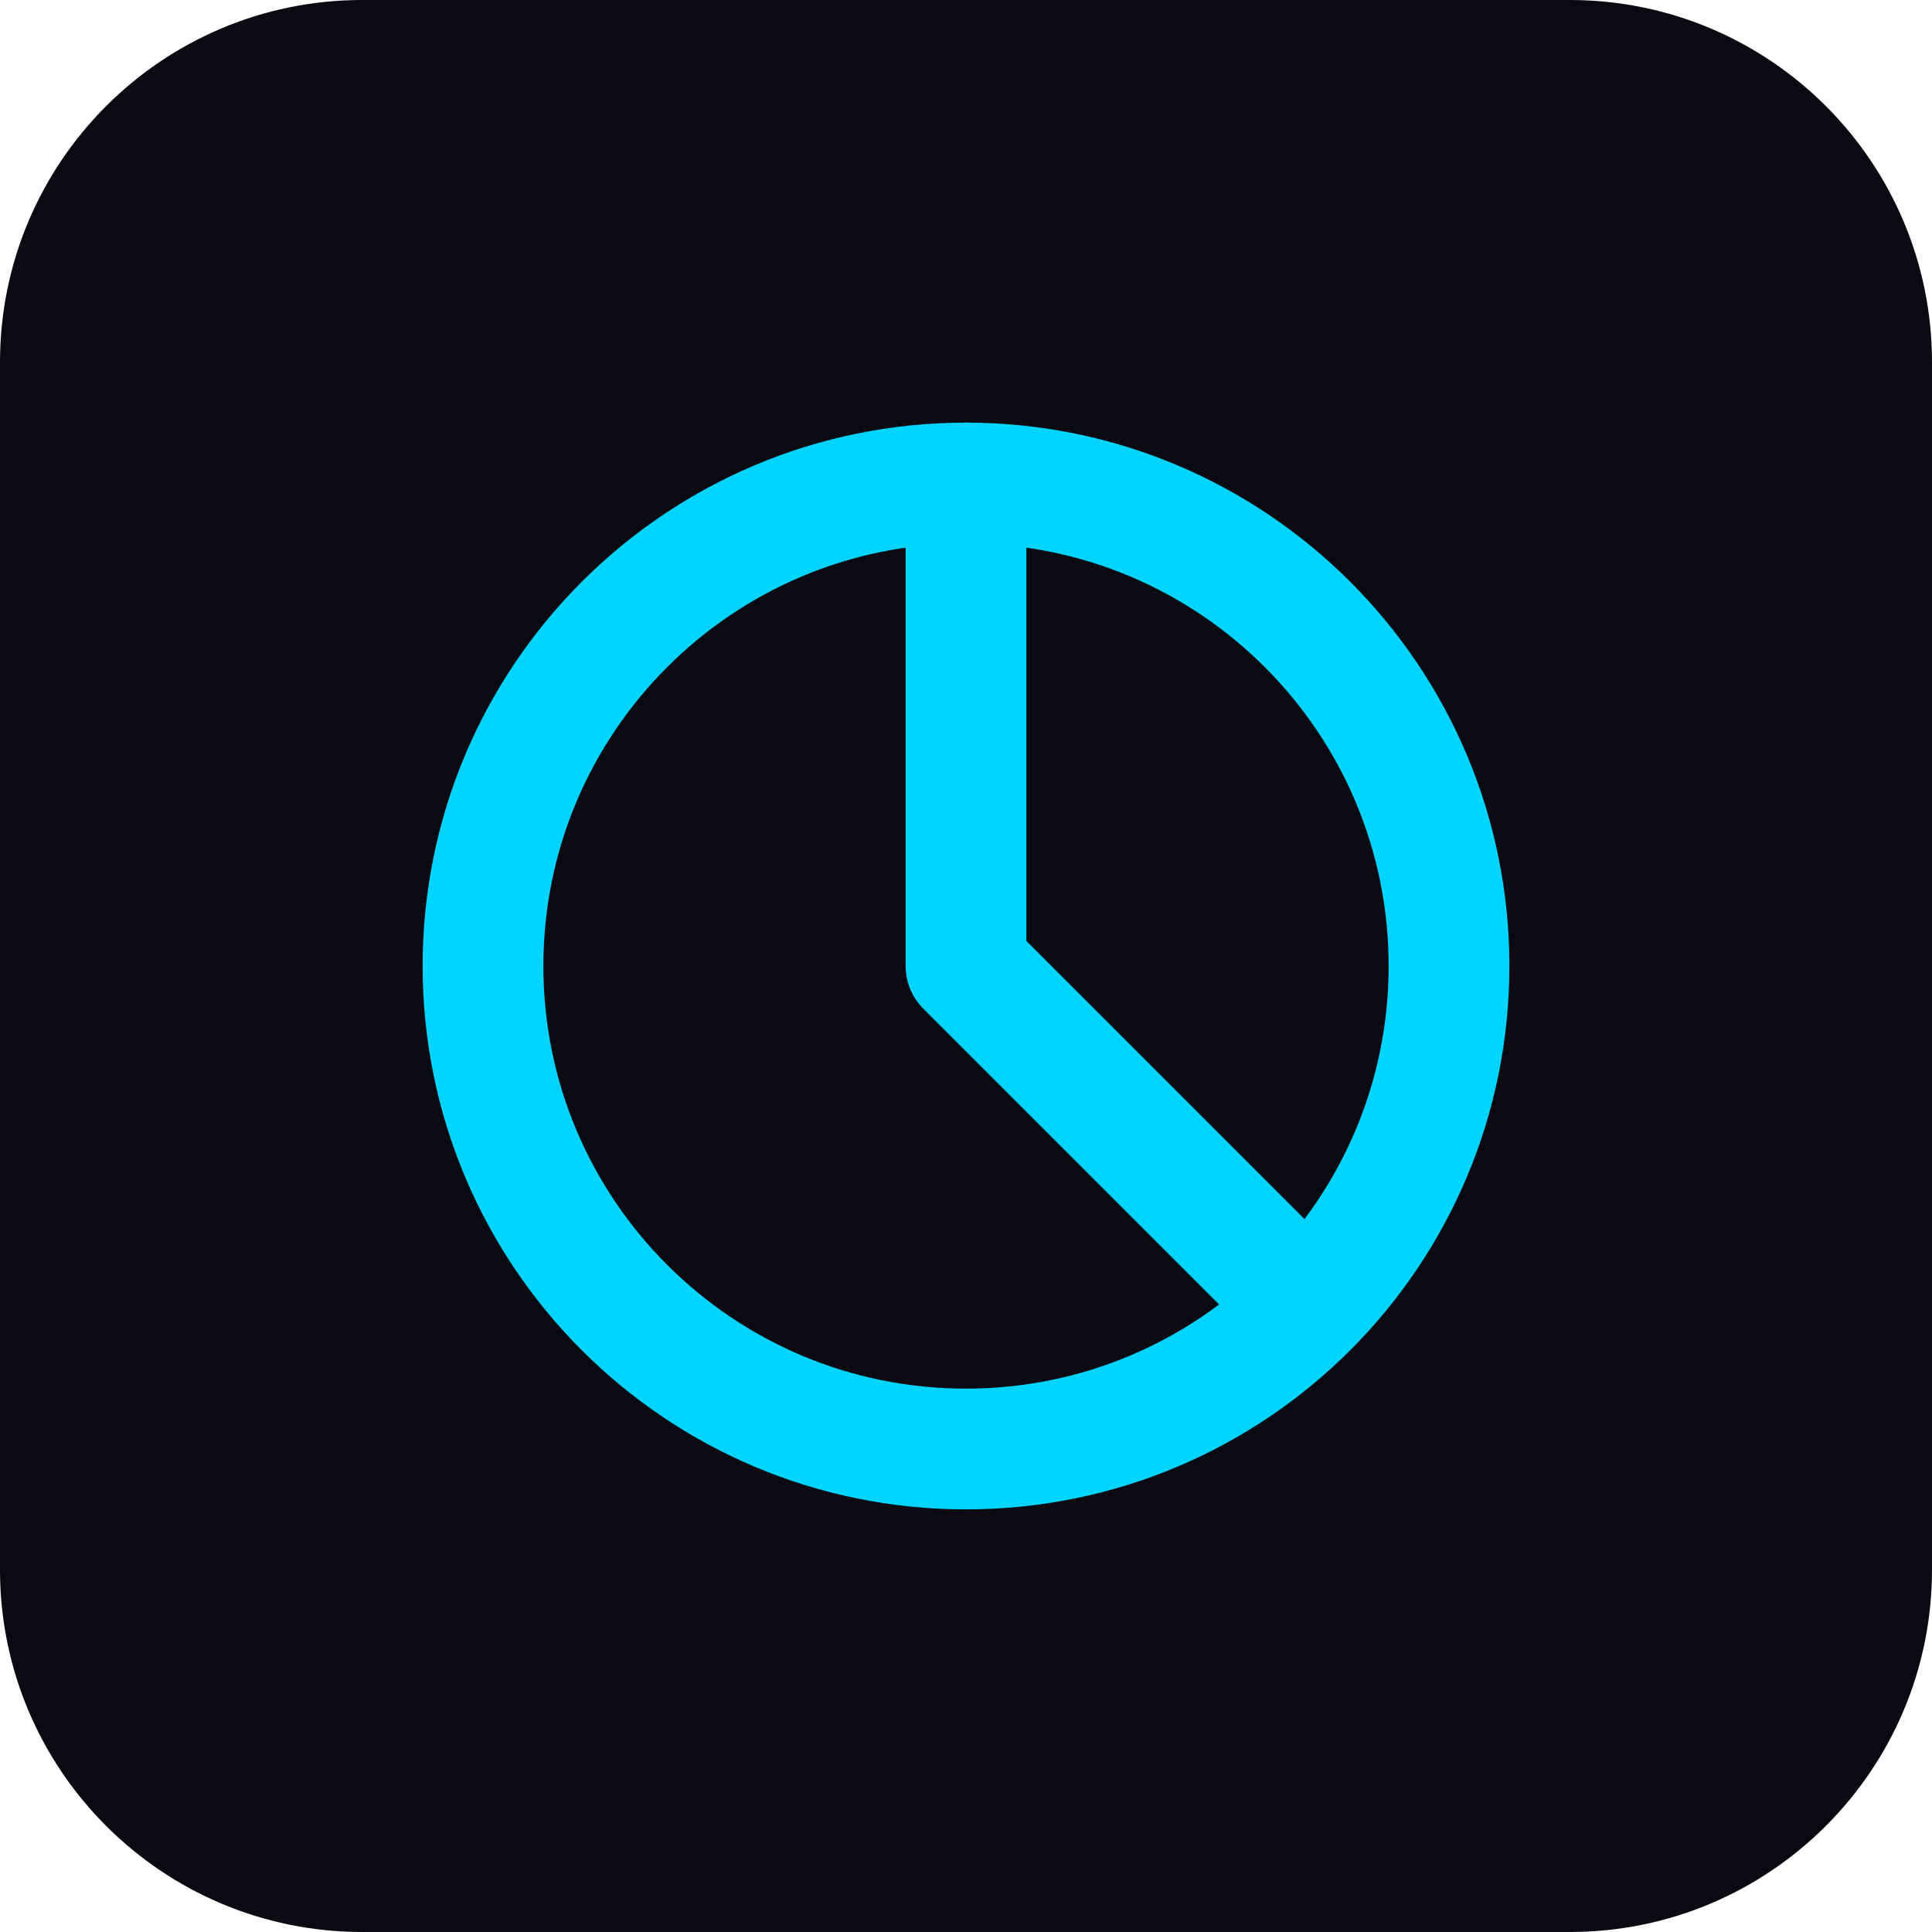
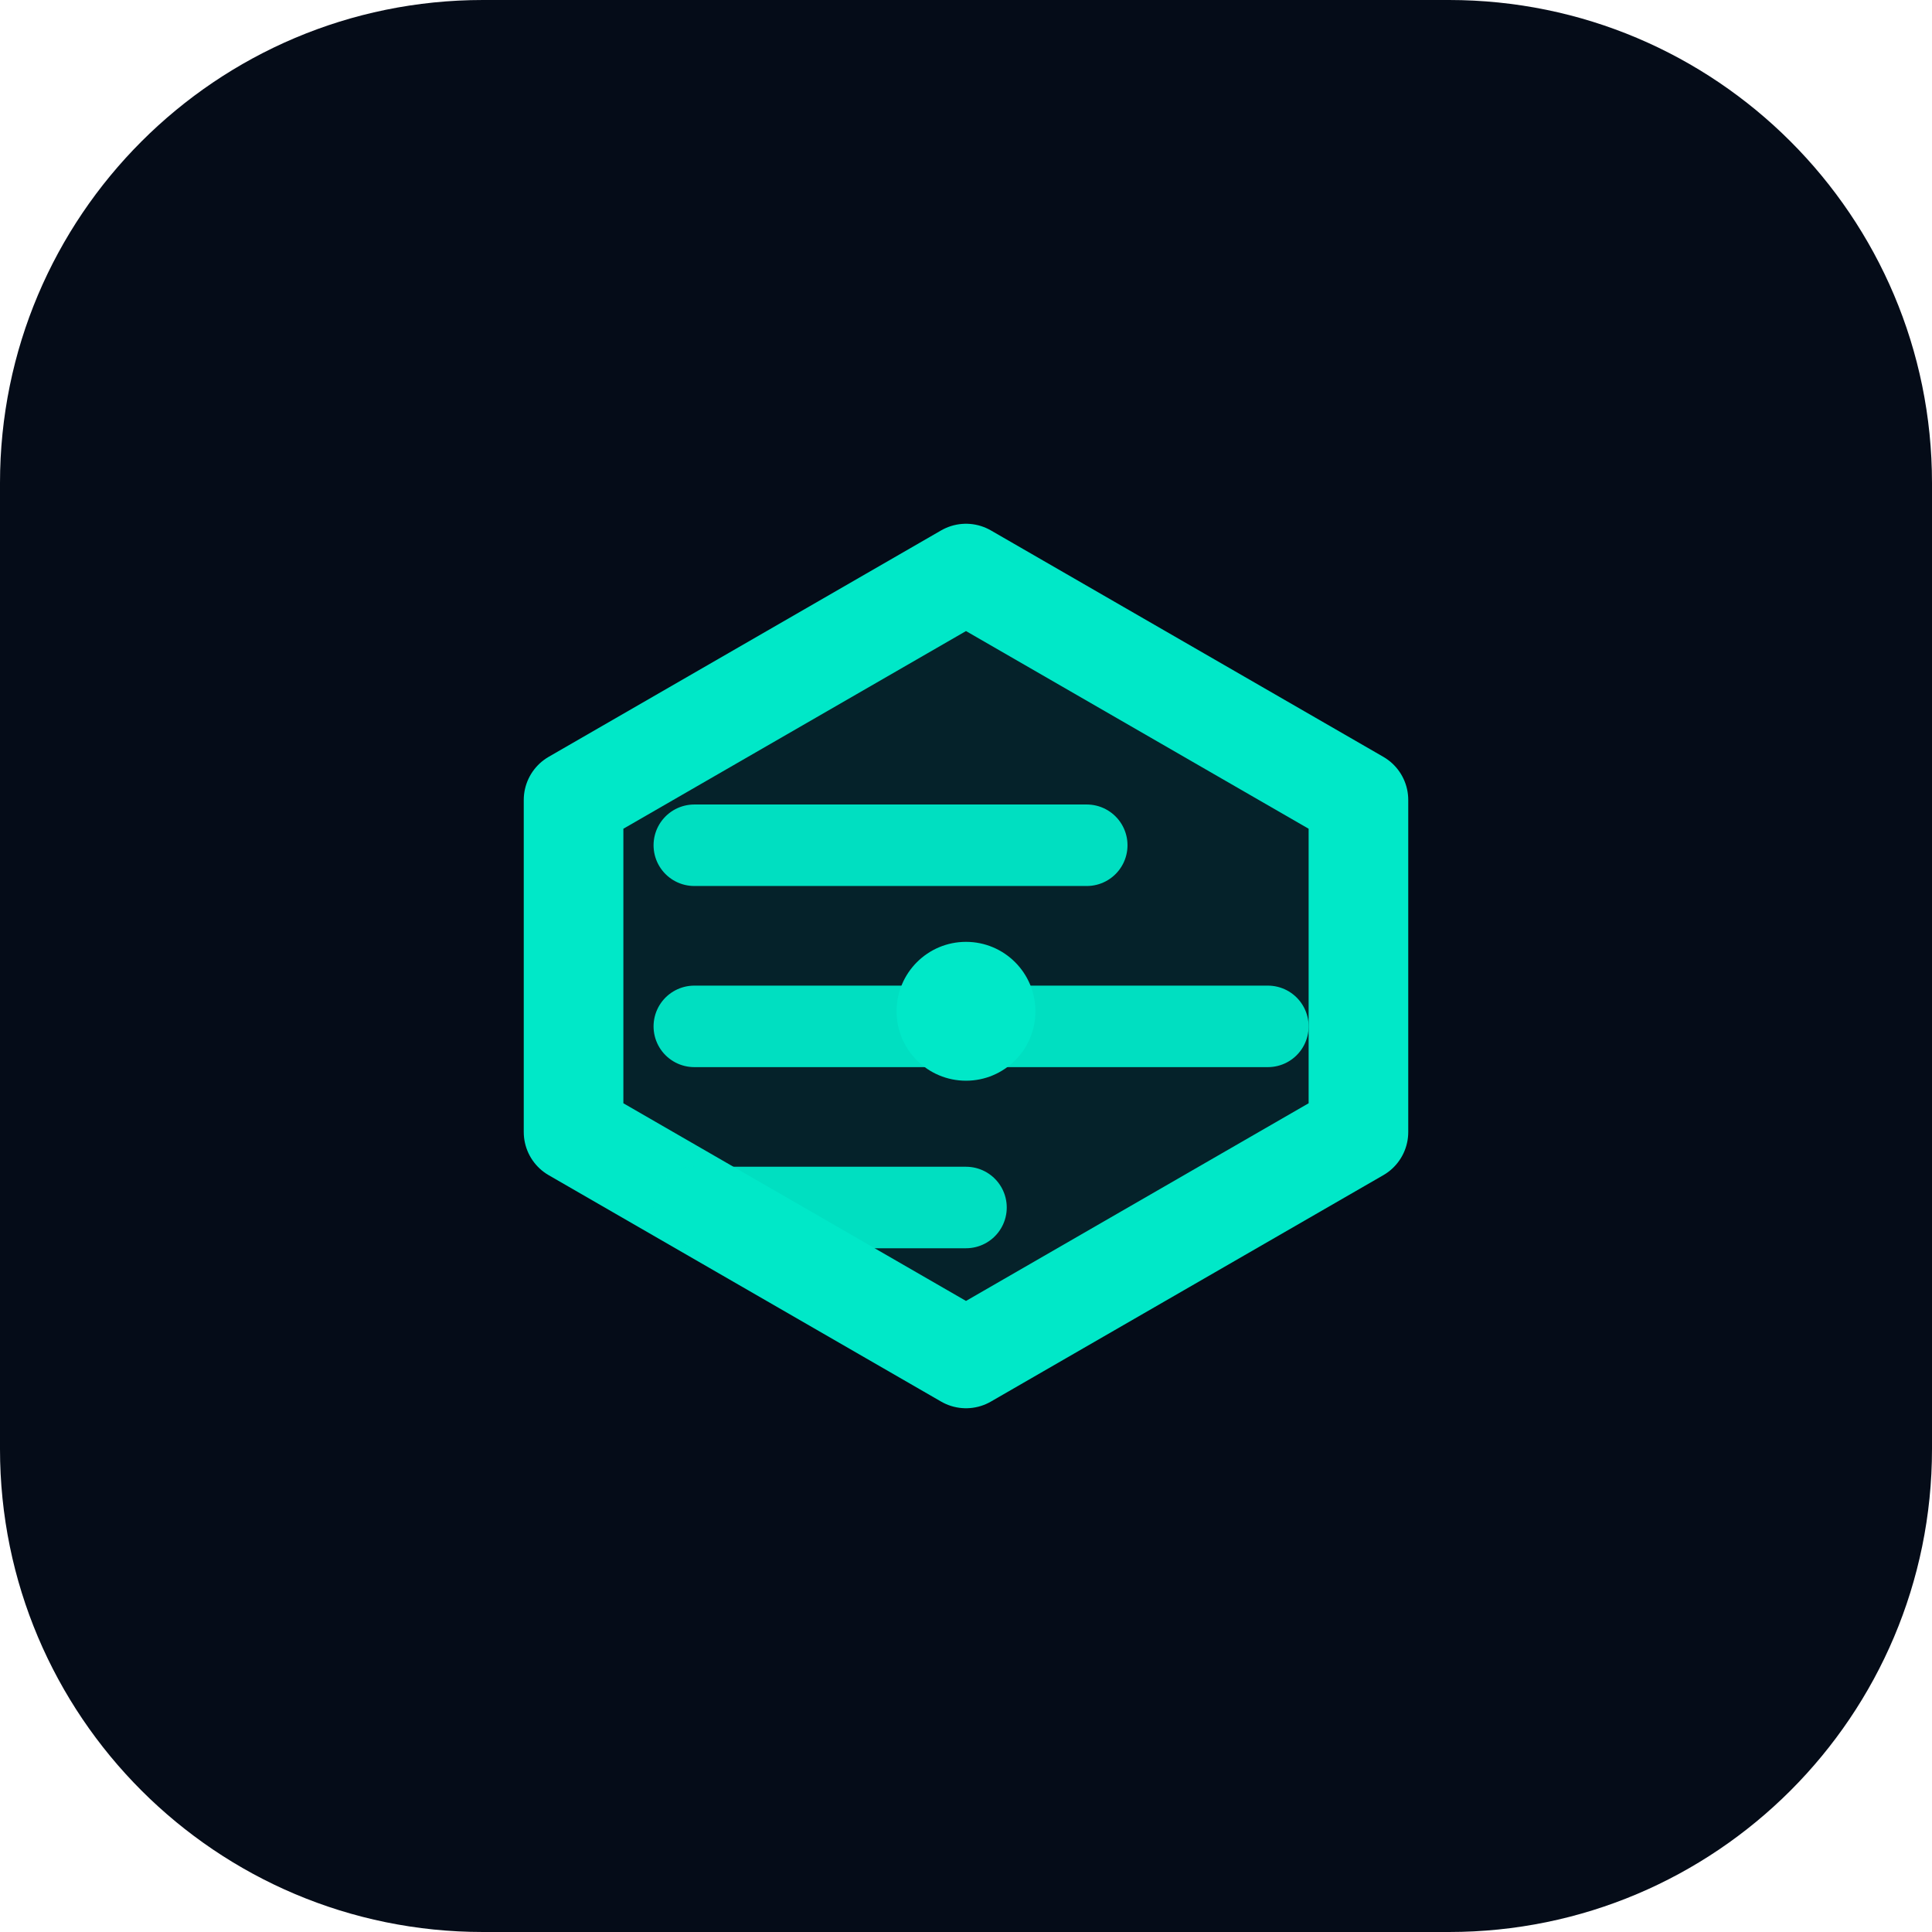
<svg xmlns="http://www.w3.org/2000/svg" viewBox="0 0 32 32" fill="none">
-   <rect width="32" height="32" rx="6" fill="#0a0a12" />
-   <circle cx="16" cy="16" r="8" stroke="#00d4ff" stroke-width="2" fill="none" />
-   <path d="M16 8v8l5 5" stroke="#00d4ff" stroke-width="2" stroke-linecap="round" stroke-linejoin="round" />
+   <rect width="32" height="32" rx="8" fill="#050c18" />
+   <path d="M16 9.5 22.5 13.25v5.5L16 22.5 9.5 18.75v-5.5L16 9.5z" fill="#00e8c8" fill-opacity="0.1" />
+   <path d="M16 9.5 22.5 13.25v5.5L16 22.5 9.5 18.75v-5.5L16 9.5z" stroke="#00e8c8" stroke-width="1.65" stroke-linejoin="round" />
+   <path d="M11.5 14h6.5M11.5 17h9.5M11.5 20h4.5" stroke="#00e8c8" stroke-width="1.35" stroke-linecap="round" opacity="0.95" />
+   <circle cx="16" cy="16.75" r="1.15" fill="#00e8c8" />
</svg>
